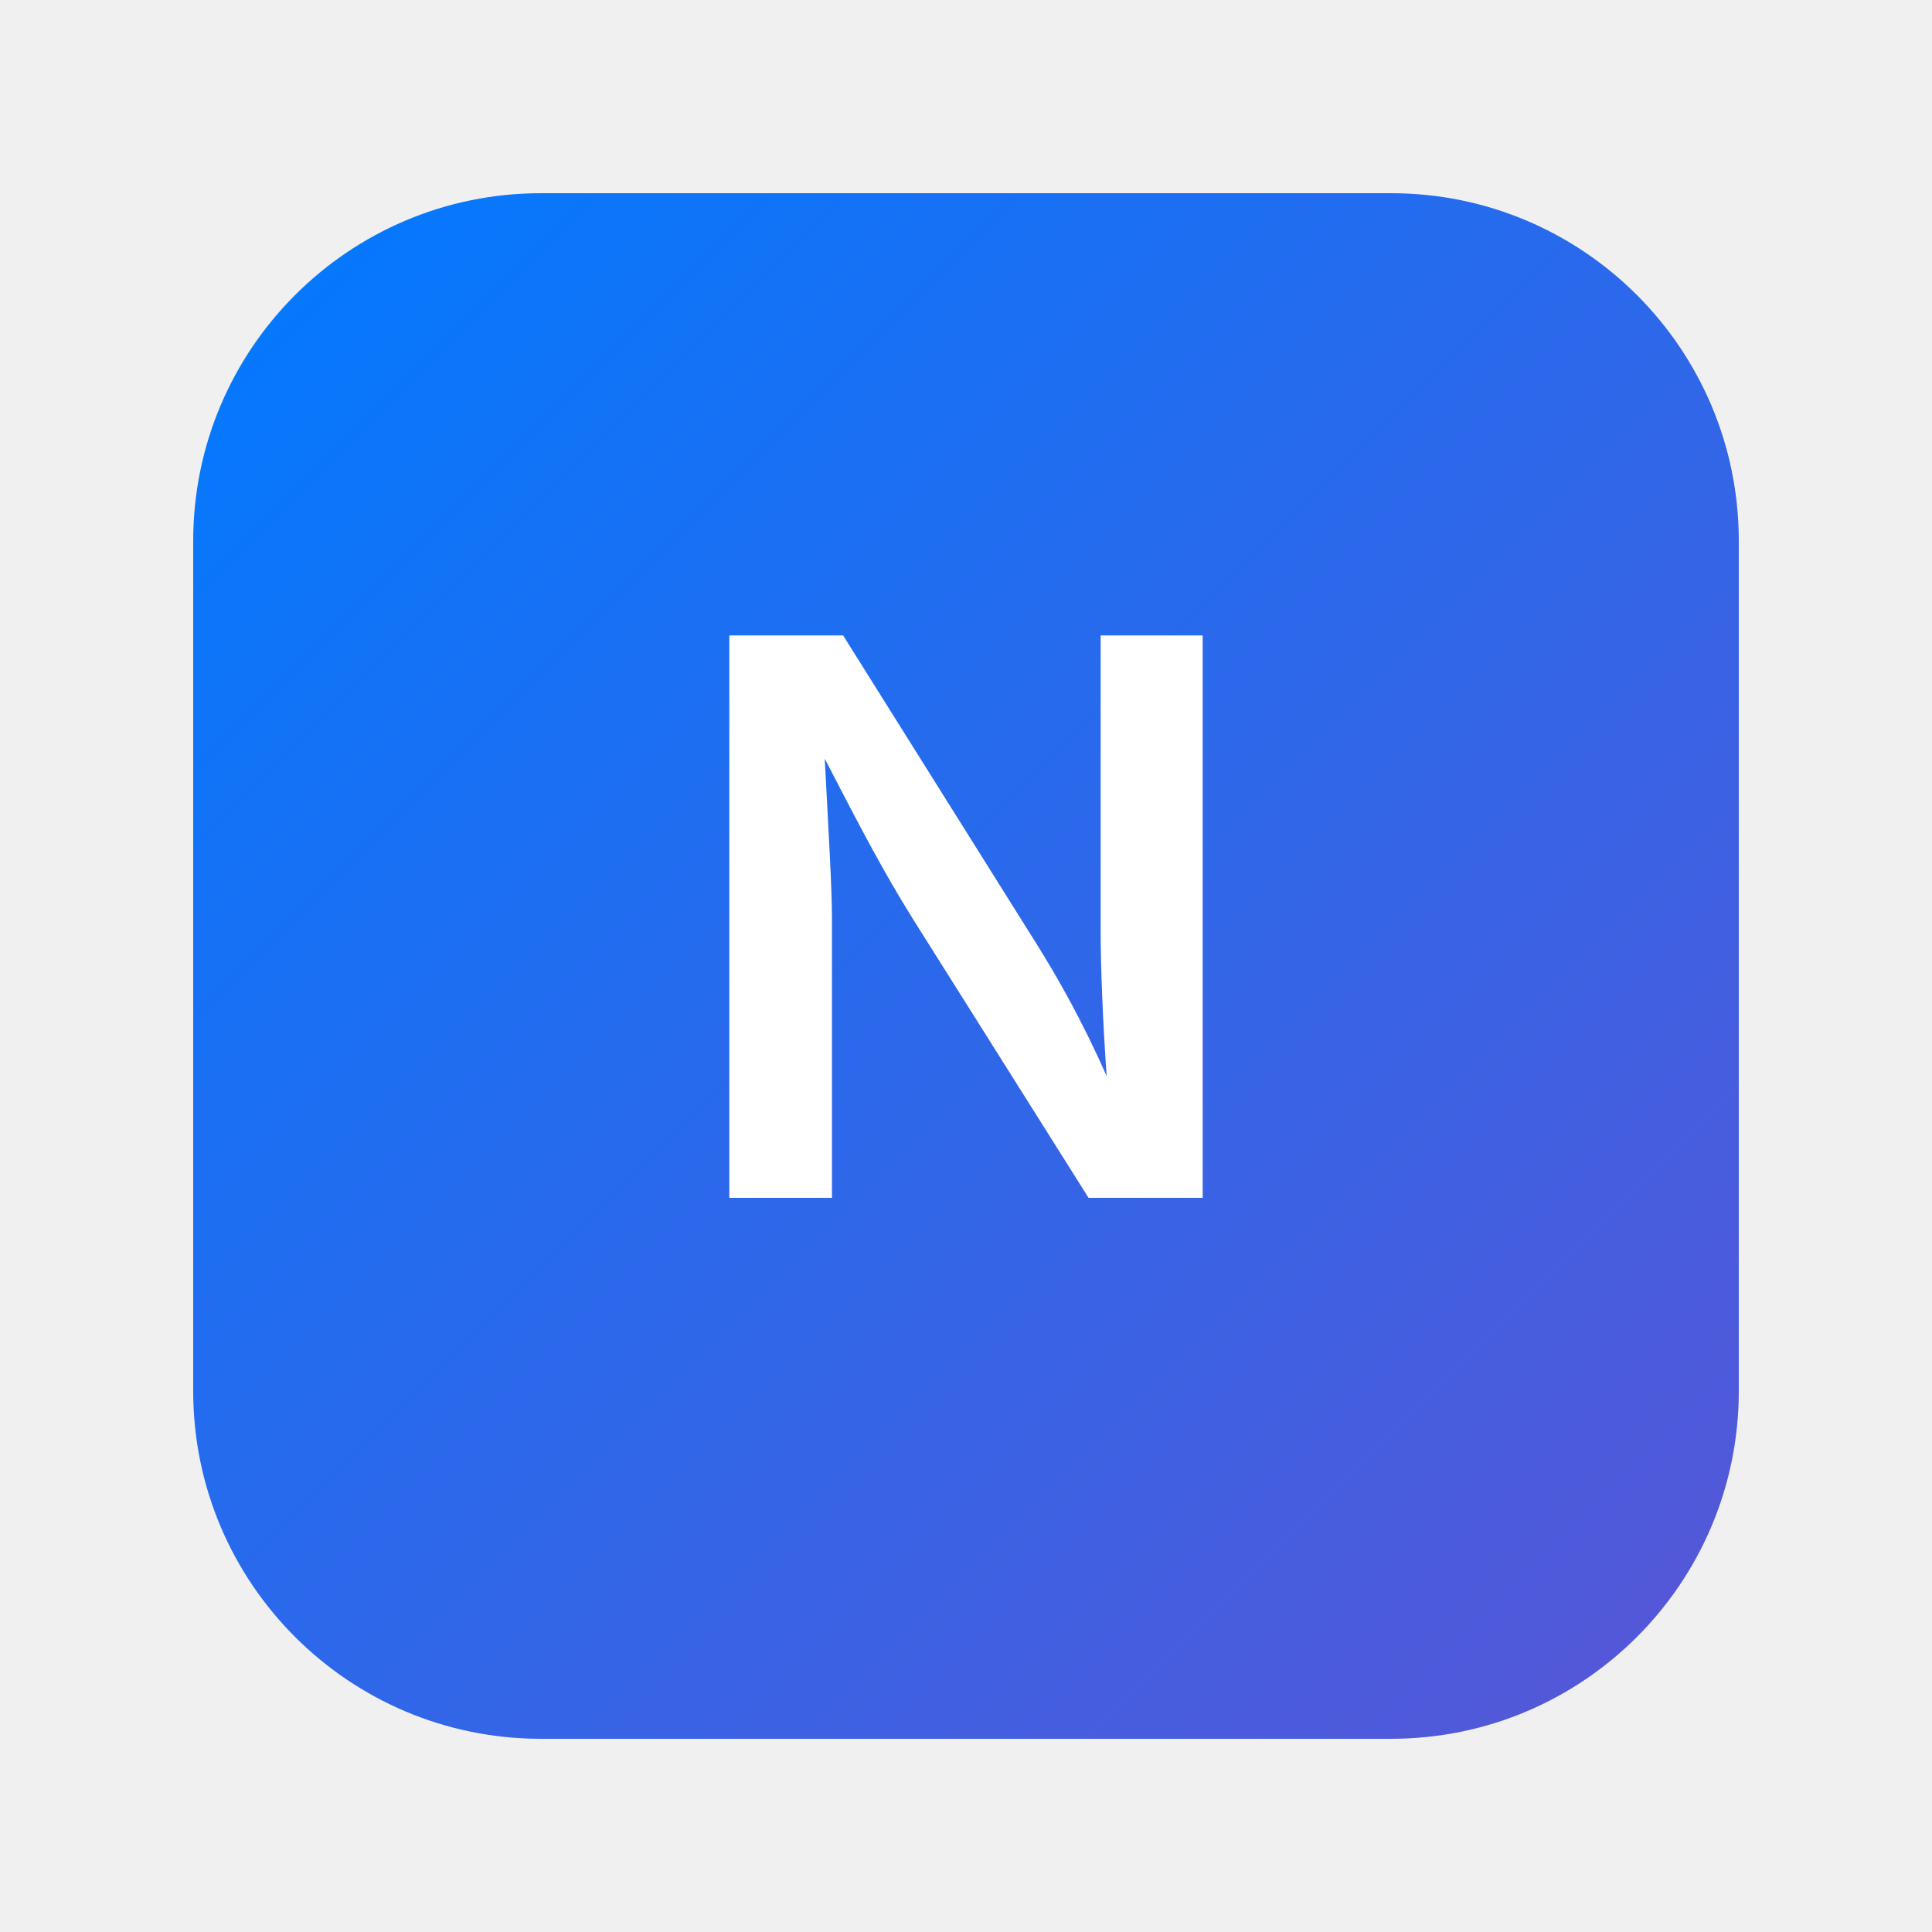
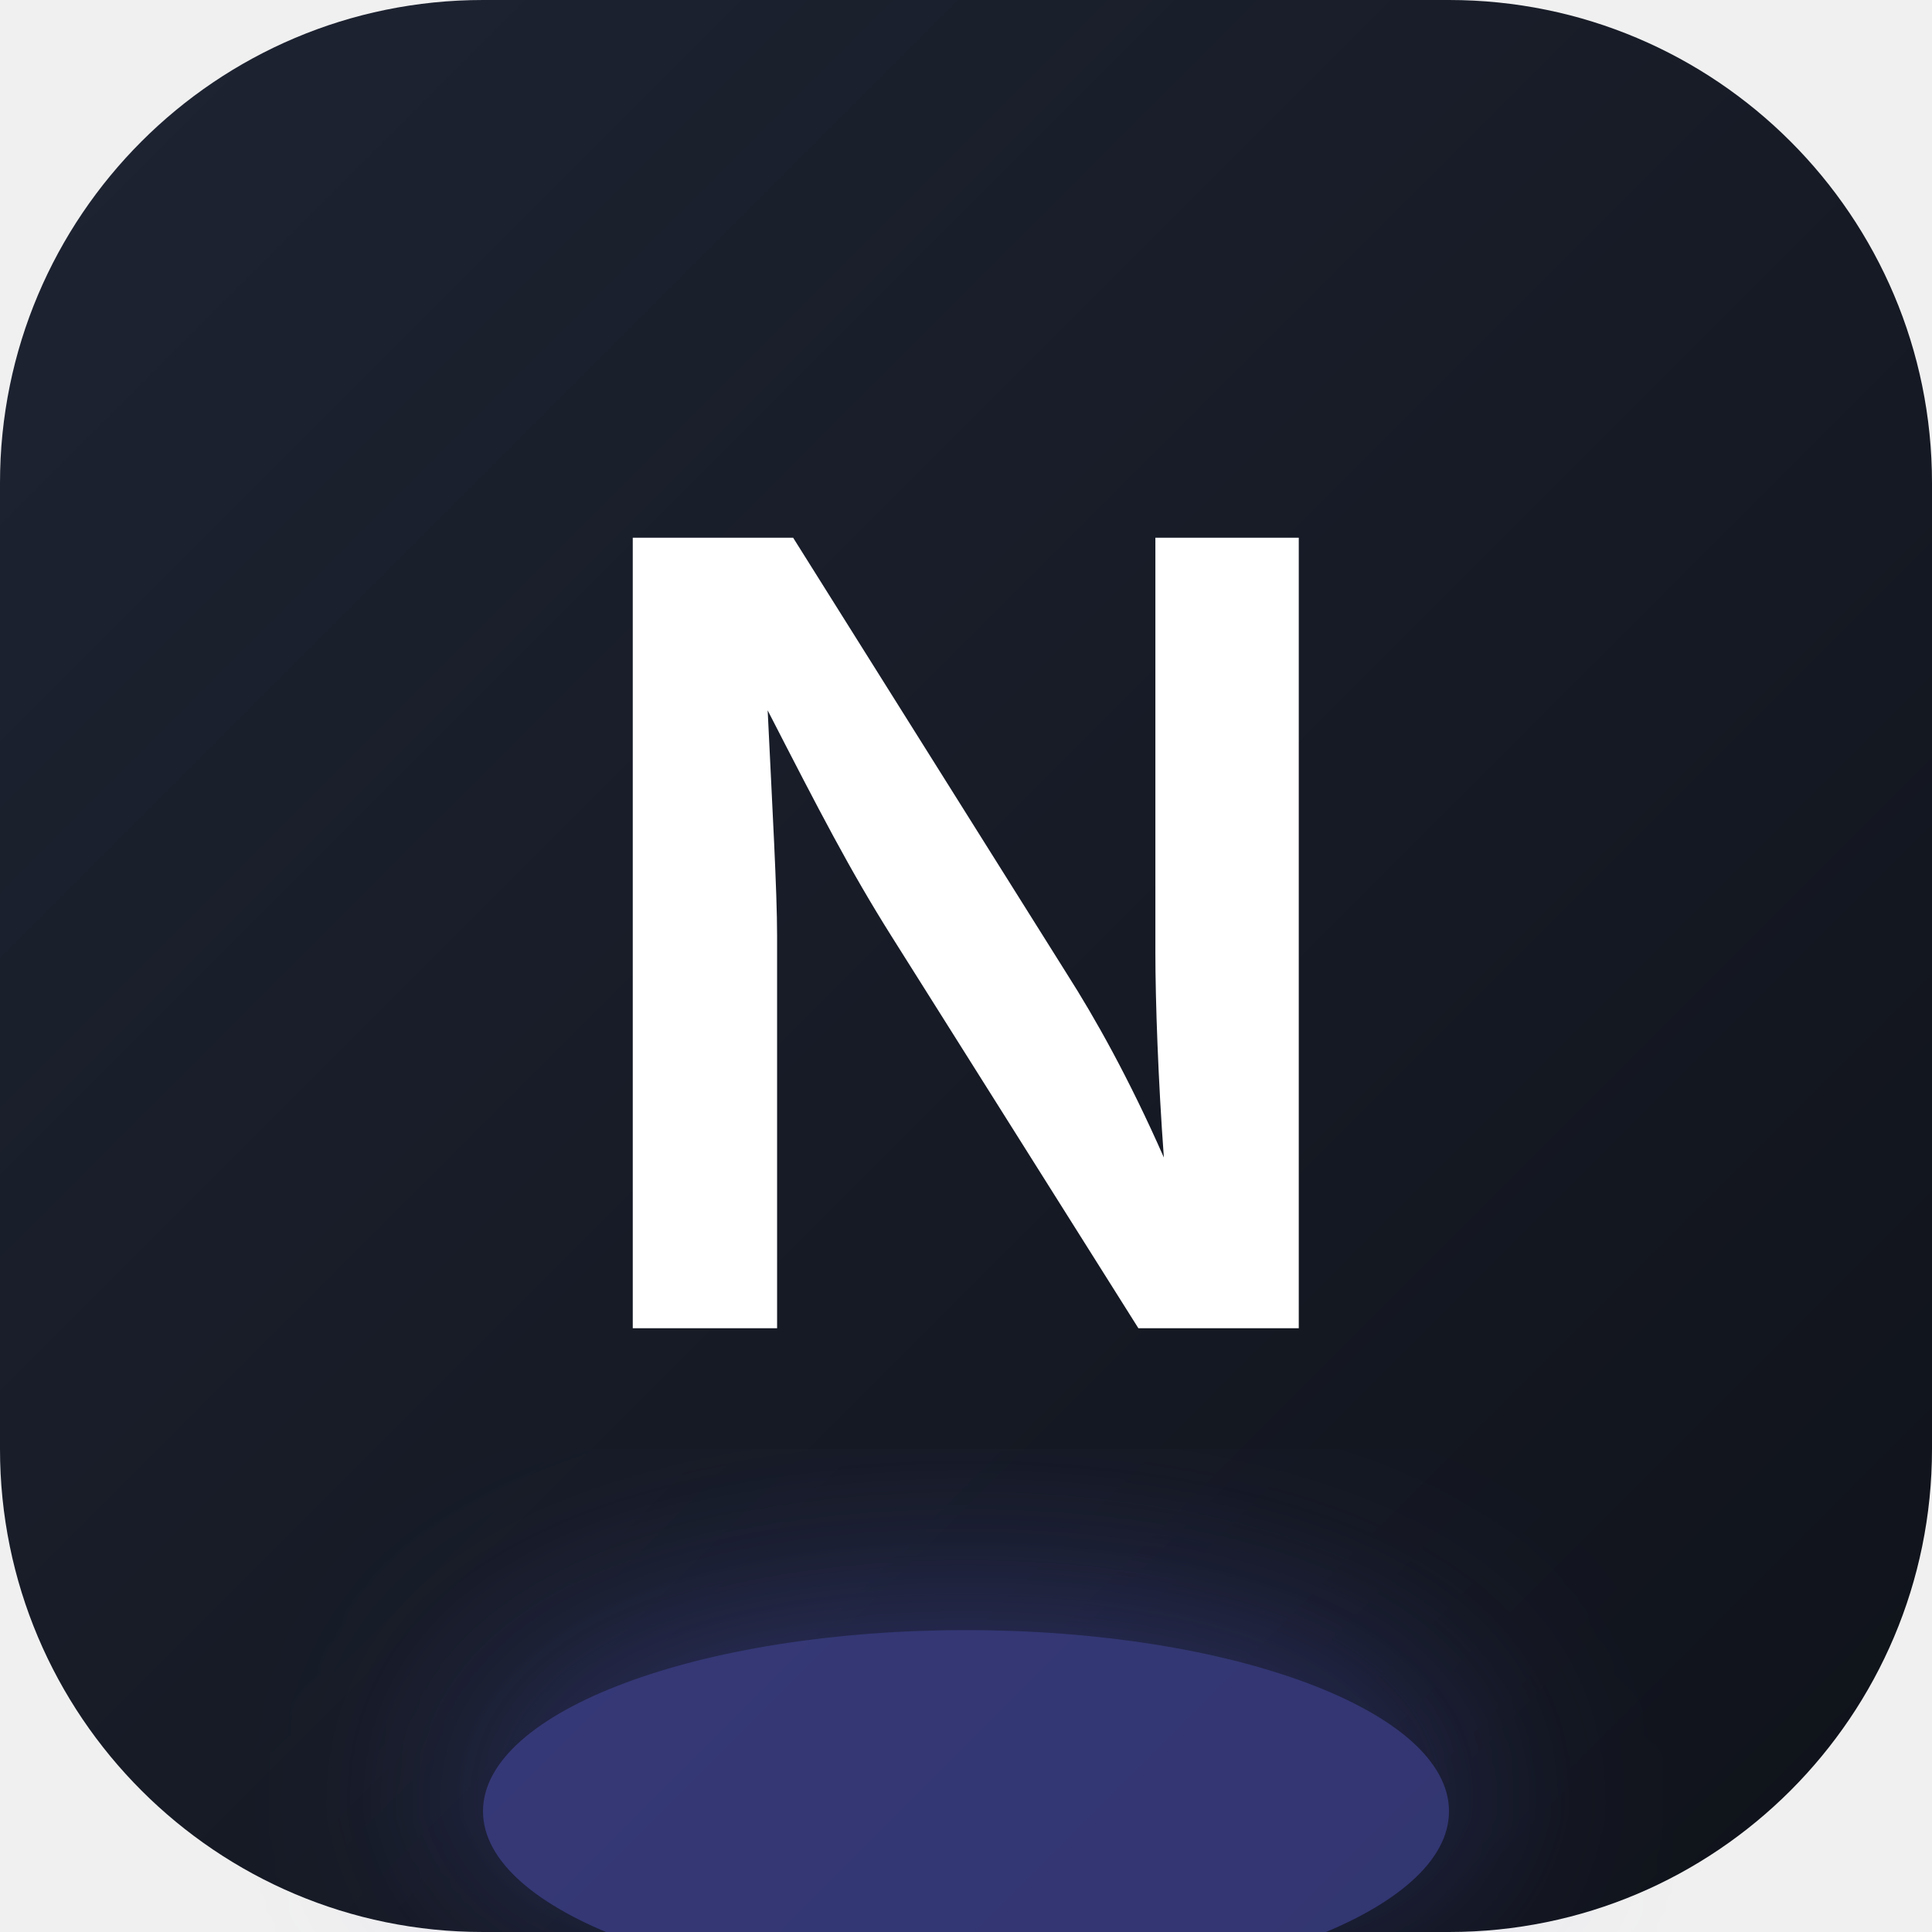
- <svg xmlns="http://www.w3.org/2000/svg" viewBox="0 0 100 100">
+ <svg xmlns="http://www.w3.org/2000/svg" viewBox="0 0 32 32">
  <defs>
-     <linearGradient id="grad" x1="0%" y1="0%" x2="100%" y2="100%">
-       <stop offset="0%" style="stop-color:#007AFF;stop-opacity:1" />
-       <stop offset="100%" style="stop-color:#5856D6;stop-opacity:1" />
+     <linearGradient id="bgGrad" x1="0%" y1="0%" x2="100%" y2="100%">
+       <stop offset="0%" style="stop-color:#1E2433" />
+       <stop offset="100%" style="stop-color:#0F1219" />
    </linearGradient>
+     <filter id="glow" x="-50%" y="-50%" width="200%" height="200%">
+       <feGaussianBlur stdDeviation="2" result="blur" />
+       <feMerge>
+         <feMergeNode in="blur" />
+         <feMergeNode in="SourceGraphic" />
+       </feMerge>
+     </filter>
  </defs>
-   <rect x="10" y="10" width="80" height="80" rx="18" fill="url(#grad)" />
-   <text x="50" y="62" font-family="SF Pro Display, -apple-system, sans-serif" font-size="40" font-weight="600" fill="white" text-anchor="middle">N</text>
+   <rect width="32" height="32" rx="8" fill="url(#bgGrad)" />
+   <ellipse cx="16" cy="30" rx="8" ry="3" fill="#6366F1" opacity="0.4" filter="url(#glow)" />
+   <text x="16" y="22" font-family="system-ui, -apple-system, sans-serif" font-size="18" font-weight="600" fill="white" text-anchor="middle">N</text>
</svg>
